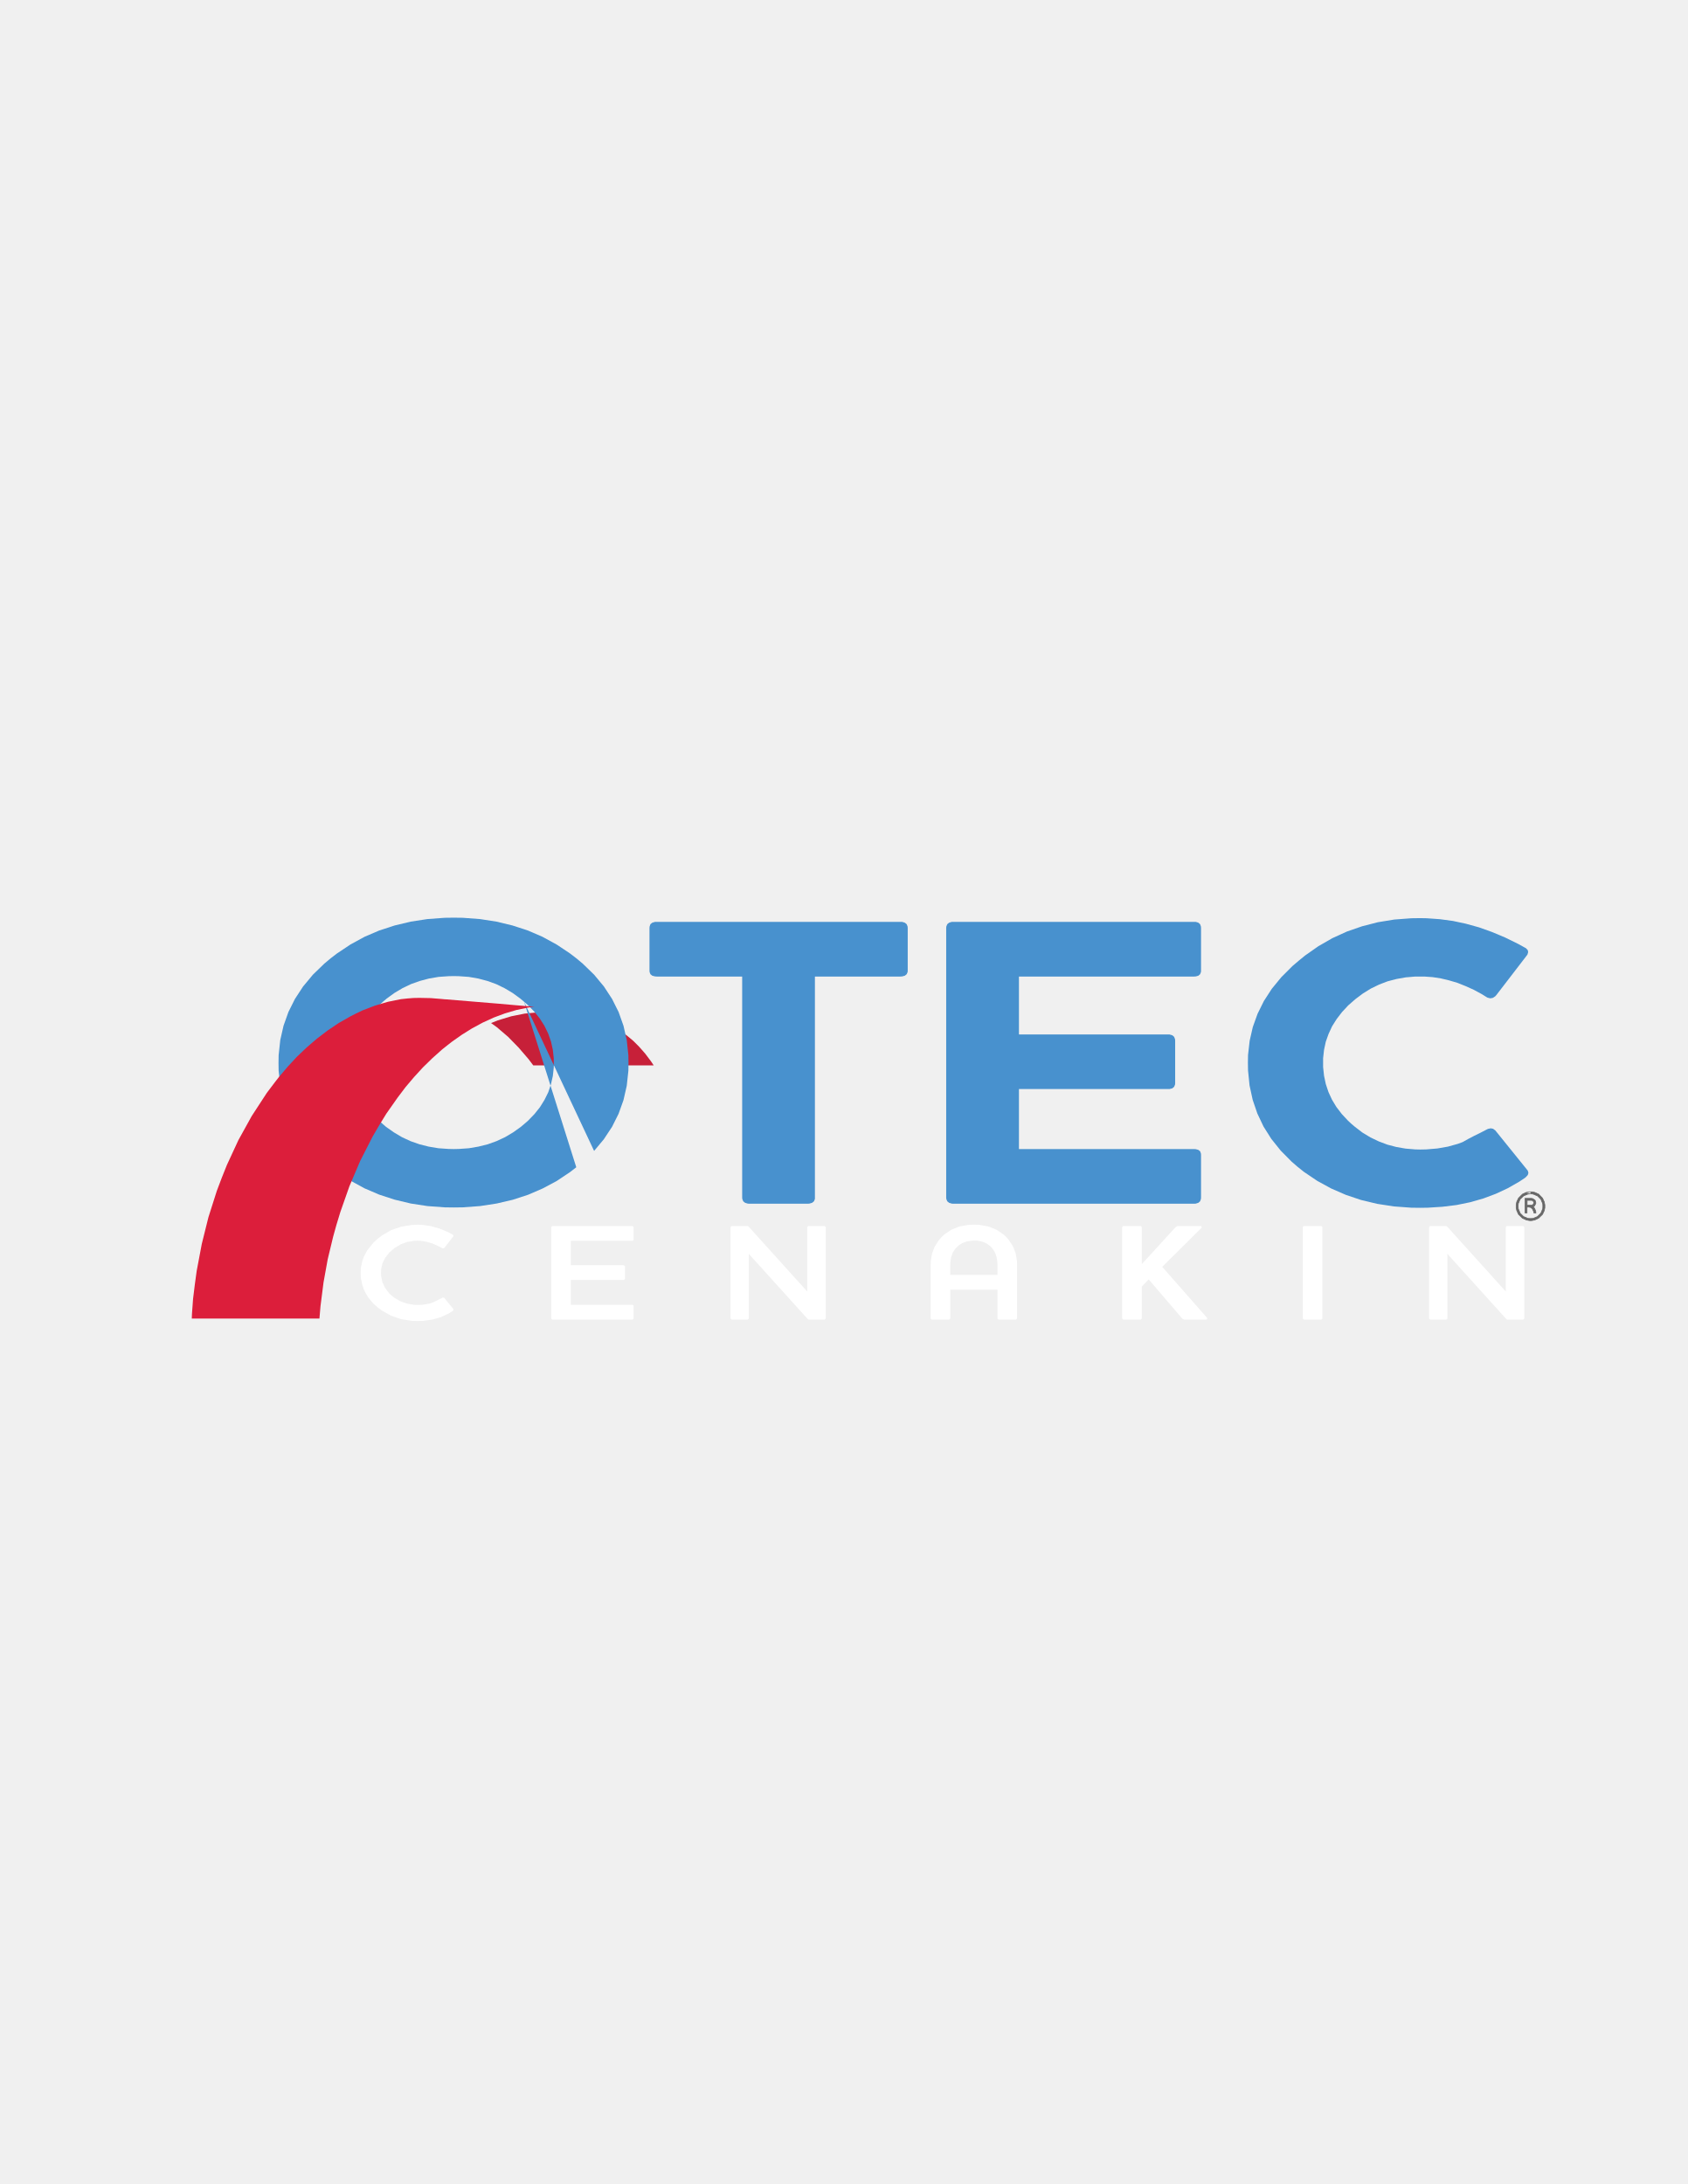
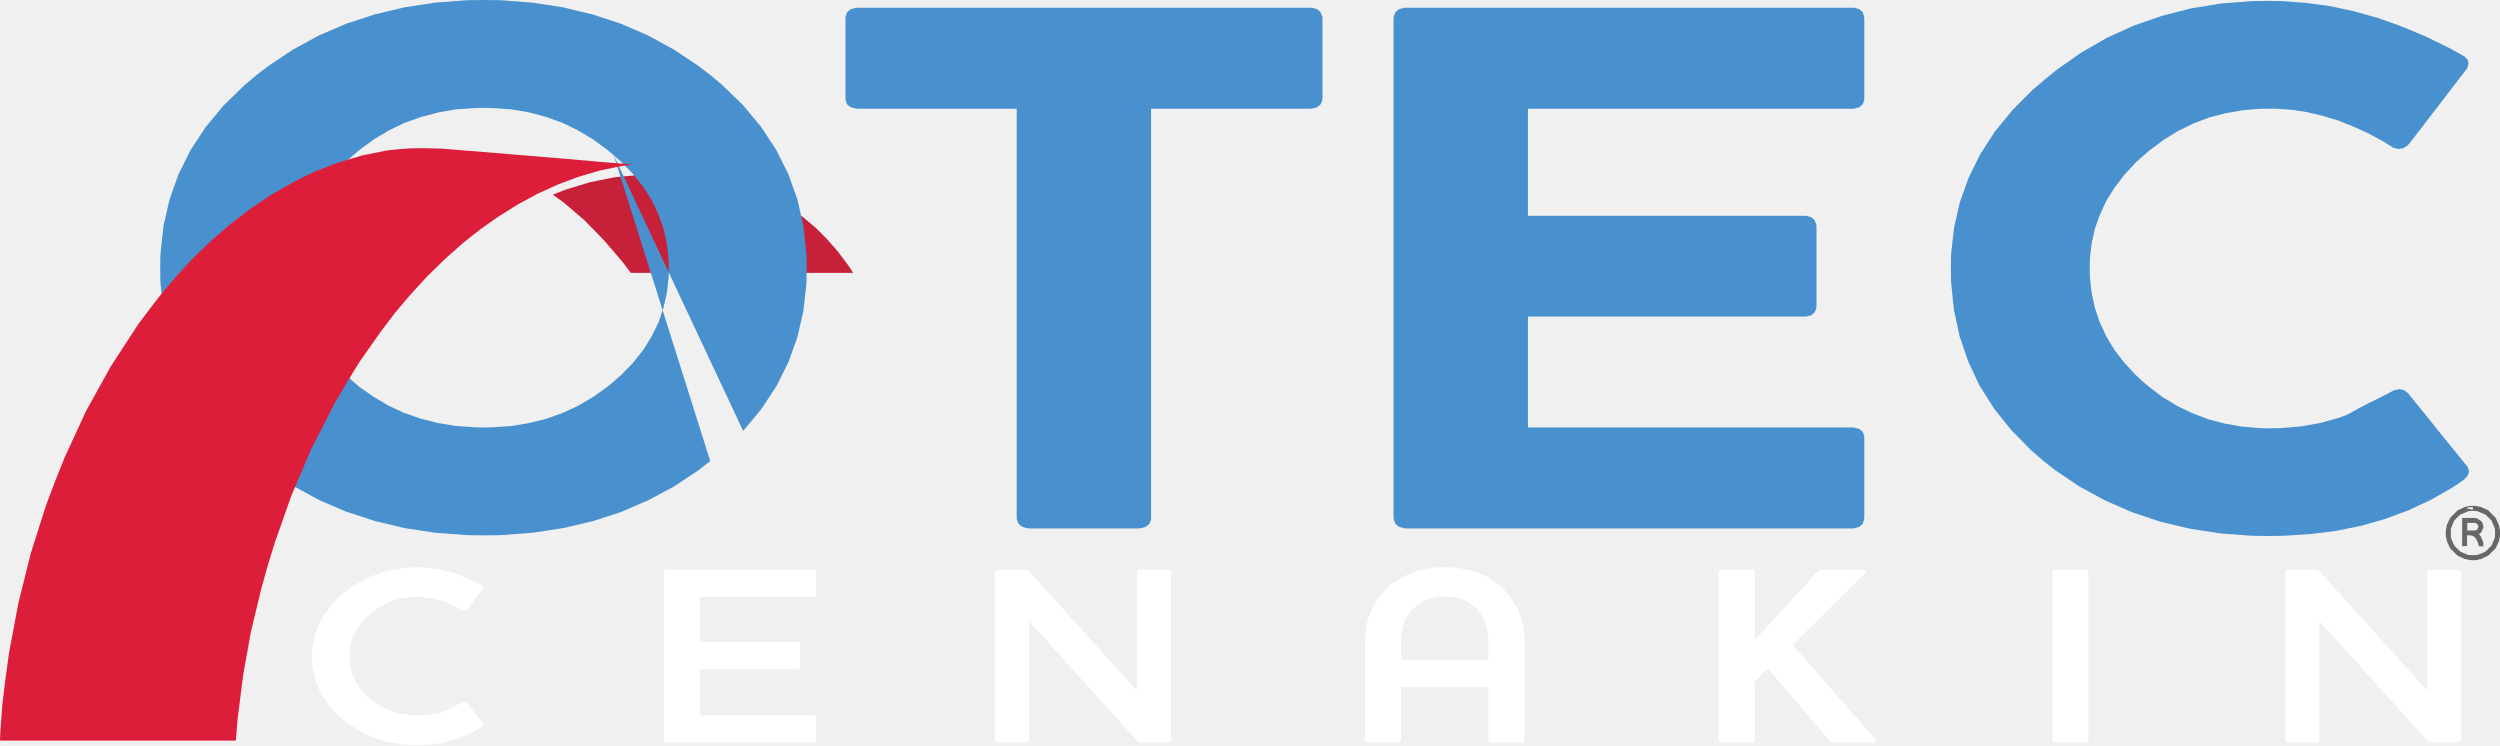
- <svg xmlns="http://www.w3.org/2000/svg" version="1.1" id="Layer_1" x="0px" y="0px" width="612px" height="792px" viewBox="0 0 612 792" enable-background="new 0 0 612 792" xml:space="preserve">
-   <path fill="#676767" d="M554.952,432.925l-0.93,0.085l-1.606,0.676l-1.226,1.184l-0.676,1.606l-0.042,0.93l0.042,0.93l0.676,1.606  l1.226,1.226l1.606,0.676l0.93,0.042l0.93-0.042l1.606-0.676l1.226-1.226l0.676-1.606l0.042-0.888l-0.042-0.93l-0.676-1.606  l-1.226-1.226l-1.606-0.676L554.952,432.925z M554.952,432.925v-0.719h0.549l1.015,0.211l1.395,0.634l1.395,1.437l0.634,1.395  l0.211,1.057v0.507v0.55l-0.211,1.014l-0.634,1.353l-1.437,1.395l-1.353,0.634l-1.015,0.211l-0.507,0.042l-0.55-0.042l-1.015-0.211  l-1.395-0.634l-1.437-1.395l-0.634-1.395l-0.211-1.015v-0.549v-0.507l0.211-1.057l0.634-1.353l1.437-1.437l1.353-0.634  L554.952,432.925z" />
-   <path fill="none" stroke="#676767" stroke-width="0.24" stroke-linecap="square" stroke-miterlimit="10" d="M554.952,432.925  l-0.93,0.085l-1.606,0.676l-1.226,1.184l-0.676,1.606l-0.042,0.93l0.042,0.93l0.676,1.606l1.226,1.226l1.606,0.676l0.93,0.042  l0.93-0.042l1.606-0.676l1.226-1.226l0.676-1.606l0.042-0.888l-0.042-0.93l-0.676-1.606l-1.226-1.226l-1.606-0.676L554.952,432.925z   M554.952,432.207h0.549l1.015,0.211l1.395,0.634l1.395,1.437l0.634,1.395l0.211,1.057v0.507v0.55l-0.211,1.014l-0.634,1.353  l-1.437,1.395l-1.353,0.634l-1.015,0.211l-0.507,0.042l-0.55-0.042l-1.015-0.211l-1.395-0.634l-1.437-1.395l-0.634-1.395  l-0.211-1.015v-0.549v-0.507l0.211-1.057l0.634-1.353l1.437-1.437l1.353-0.634l1.015-0.211H554.952z" />
-   <path fill="#676767" d="M553.726,437.026h0.845h0.803h0.085l0.085-0.042l0.296-0.127l0.296-0.507v-0.296l-0.085-0.296l-0.465-0.423  l-0.338-0.042h-0.719h-0.719l-0.042,0.042h-0.042V437.026z M553.683,437.786v2.071h-0.719v-5.284h0.127h0.085h1.015h1.015  l0.55,0.085l0.845,0.592l0.211,0.507l0.085,0.55l-0.423,0.93l-0.465,0.338v0.042h-0.042l0.423,0.507l0.465,1.099l0.042,0.676h-0.676  l-0.169-0.634l-0.423-0.888l-0.592-0.507l-0.845-0.169L553.683,437.786z" />
-   <path fill="none" stroke="#676767" stroke-width="0.24" stroke-linecap="square" stroke-miterlimit="10" d="M553.726,437.026h0.845  h0.803h0.085l0.085-0.042l0.296-0.127l0.296-0.507v-0.296l-0.085-0.296l-0.465-0.423l-0.338-0.042h-0.719h-0.719l-0.042,0.042  h-0.042V437.026z M553.683,437.786v2.071h-0.719v-5.284h0.127h0.085h1.015h1.015l0.55,0.085l0.845,0.592l0.211,0.507l0.085,0.55  l-0.423,0.93l-0.465,0.338v0.042h-0.042l0.423,0.507l0.465,1.099l0.042,0.676h-0.676l-0.169-0.634l-0.423-0.888l-0.592-0.507  l-0.845-0.169L553.683,437.786z" />
-   <polygon fill-rule="evenodd" clip-rule="evenodd" fill="#C72039" points="178.052,370.996 180.166,372.518 184.224,375.985   188.029,379.874 191.664,384.101 193.355,386.341 193.355,386.341 237.022,386.341 236.008,384.819 233.936,382.072 231.78,379.62   229.582,377.422 227.3,375.52 224.932,373.829 222.565,372.349 220.071,371.123 216.309,369.601 211.109,368.206 205.783,367.403   200.33,367.065 197.54,367.065 197.54,367.065 195.13,367.107 190.227,367.572 185.366,368.545 180.504,370.024 178.052,370.996 " />
-   <polygon fill="#FFFFFF" points="164.06,475.451 162.75,476.297 159.833,477.649 156.705,478.537 153.281,479.002 151.463,479.044   149.392,479.002 145.418,478.368 141.741,477.1 138.401,475.197 136.837,474.014 135.4,472.746 133.624,470.632 132.694,469.152   131.933,467.631 131.384,465.982 130.834,463.403 130.792,461.543 130.834,459.81 131.384,457.316 131.933,455.71 133.159,453.427   135.442,450.595 136.879,449.285 138.443,448.059 141.783,446.114 145.461,444.846 149.392,444.212 151.463,444.127 153.07,444.17   156.24,444.635 159.368,445.522 162.496,446.833 164.06,447.678 164.314,447.847 164.398,448.27 164.229,448.524 161.228,452.413   161.017,452.624 160.509,452.709 160.256,452.582 159.072,451.948 156.789,450.933 154.591,450.299 152.52,449.961 151.463,449.919   150.11,449.961 147.574,450.384 145.249,451.271 143.051,452.582 142.079,453.427 141.106,454.273 139.669,456.133 138.655,458.162   138.19,460.36 138.147,461.543 138.19,462.727 138.655,464.968 139.627,467.039 141.064,468.941 141.994,469.829 143.009,470.632   145.207,471.9 147.574,472.746 150.11,473.168 151.463,473.211 153.07,473.168 155.902,472.703 157.128,472.238 157.381,472.112   158.1,471.773 158.988,471.308 160.298,470.674 160.594,470.547 161.059,470.632 161.228,470.843 164.314,474.606 164.441,474.859   164.314,475.282 164.06,475.451 " />
-   <polygon fill="#FFFFFF" points="229.033,478.537 200.583,478.537 200.245,478.537 199.907,478.199 199.865,477.945 199.865,445.184   199.907,444.931 200.245,444.592 200.583,444.592 229.033,444.592 229.371,444.592 229.709,444.931 229.751,445.184   229.751,449.369 229.709,449.665 229.371,449.961 229.033,449.961 206.967,449.961 206.967,458.796 225.905,458.796   226.243,458.838 226.581,459.134 226.623,459.388 226.623,463.53 226.581,463.826 226.243,464.164 225.905,464.164 206.967,464.164   206.967,473.168 229.033,473.168 229.371,473.168 229.709,473.464 229.751,473.76 229.751,477.945 229.709,478.199 229.371,478.537   229.033,478.537 " />
-   <polygon fill="#FFFFFF" points="298.655,478.537 293.413,478.537 293.075,478.495 292.864,478.326 271.516,454.695 271.516,477.945   271.516,478.199 271.136,478.537 270.84,478.537 265.598,478.537 265.26,478.537 264.922,478.199 264.88,477.945 264.88,445.184   264.922,444.931 265.26,444.592 265.598,444.592 270.84,444.592 271.178,444.635 271.516,444.888 292.695,468.349 292.695,445.184   292.737,444.931 293.075,444.592 293.413,444.592 298.655,444.592 298.993,444.592 299.374,444.931 299.416,445.184   299.416,477.945 299.374,478.199 298.993,478.537 298.655,478.537 " />
-   <path fill="#FFFFFF" d="M361.683,458.754l-0.042-1.015l-0.296-1.902l-0.55-1.606l-0.888-1.395l-0.549-0.634l-0.592-0.549  l-1.353-0.888l-1.564-0.592l-1.733-0.296h-0.972l-0.972,0.042l-1.733,0.296l-1.564,0.592l-1.353,0.888l-0.592,0.592l-0.592,0.592  l-0.888,1.395l-0.592,1.649l-0.254,1.818l-0.042,1.015v3.551h17.12V458.754z M368.066,478.537h-5.707h-0.296l-0.38-0.338v-0.254  v-10.272h-17.12v10.272l-0.042,0.254l-0.338,0.338h-0.338h-5.707h-0.296l-0.38-0.338v-0.254v-19.318l0.042-1.395l0.465-2.663  l0.93-2.452l1.437-2.283l0.93-1.057l1.099-1.099l2.579-1.733l2.959-1.184l3.382-0.592l1.86-0.042l1.86,0.042l3.339,0.592  l3.001,1.184l2.536,1.733l1.141,1.099l0.888,1.057l1.437,2.24l0.93,2.452l0.465,2.705l0.042,1.395v19.318l-0.042,0.254l-0.338,0.338  H368.066z" />
-   <polygon fill="#FFFFFF" points="437.223,478.537 429.657,478.537 429.318,478.537 428.769,478.241 428.515,477.987 416.51,463.953   414.016,466.532 414.016,477.945 413.974,478.199 413.635,478.537 413.297,478.537 407.591,478.537 407.252,478.537   406.914,478.199 406.872,477.945 406.872,445.184 406.914,444.931 407.252,444.592 407.591,444.592 413.297,444.592   413.635,444.592 413.974,444.931 414.016,445.184 414.016,458.415 426.106,445.184 426.359,444.931 426.951,444.592   427.289,444.592 435.279,444.592 435.533,444.635 435.702,444.846 435.744,445.1 435.533,445.396 421.414,459.388 437.519,477.734   437.731,478.114 437.604,478.495 437.223,478.537 " />
-   <polygon fill="#FFFFFF" points="478.777,478.537 473.07,478.537 472.774,478.537 472.394,478.199 472.394,477.945 472.394,445.184   472.394,444.931 472.774,444.592 473.07,444.592 478.777,444.592 479.115,444.592 479.453,444.931 479.496,445.184 479.496,477.945   479.453,478.199 479.115,478.537 478.777,478.537 " />
-   <polygon fill="#FFFFFF" points="551.95,478.537 546.708,478.537 546.37,478.495 546.159,478.326 524.811,454.695 524.811,477.945   524.811,478.199 524.431,478.537 524.135,478.537 518.893,478.537 518.555,478.537 518.217,478.199 518.175,477.945   518.175,445.184 518.217,444.931 518.555,444.592 518.893,444.592 524.135,444.592 524.473,444.635 524.811,444.888 545.99,468.349   545.99,445.184 546.032,444.931 546.37,444.592 546.708,444.592 551.95,444.592 552.288,444.592 552.669,444.931 552.711,445.184   552.711,477.945 552.669,478.199 552.288,478.537 551.95,478.537 " />
-   <path fill="#4891CE" d="M190.015,363.261l-1.353-1.141l-2.79-2.029l-2.917-1.733l-3.044-1.48l-3.17-1.141l-3.339-0.888l-3.424-0.592  l-3.593-0.254l-1.86-0.042l-1.86,0.042l-3.635,0.254l-3.466,0.592l-3.34,0.888l-3.213,1.141l-3.086,1.48l-2.917,1.733l-2.79,2.029  l-1.353,1.141l-1.31,1.184l-2.325,2.452l-1.987,2.536l-1.649,2.663l-1.31,2.79l-1.015,2.875l-0.676,3.001l-0.338,3.128v1.606v1.564  l0.338,3.086l0.676,2.959l0.972,2.875l1.31,2.748l1.606,2.663l1.945,2.536l2.325,2.452l1.268,1.141l1.31,1.141l2.832,1.987  l2.917,1.733l3.086,1.437l3.255,1.141l3.34,0.845l3.551,0.592l3.635,0.254l1.902,0.042l1.86-0.042l3.635-0.254l3.466-0.592  l3.382-0.845l3.17-1.141l3.086-1.437l2.917-1.733l2.79-1.987l1.353-1.141l1.31-1.141l2.325-2.41l1.987-2.494l1.649-2.663  l1.353-2.748l0.972-2.874l0.676-3.001l0.338-3.086v-1.606v-1.649l-0.338-3.128l-0.676-3.044l-1.015-2.875l-1.353-2.79l-1.691-2.663  l-2.029-2.536l-2.367-2.41L190.015,363.261z M190.015,363.261l18.938,60.027l-2.283,1.775l-4.819,3.213l-5.073,2.705l-5.284,2.283  l-5.58,1.818l-5.791,1.353l-6.045,0.93l-6.299,0.465l-3.255,0.042l-3.255-0.042l-6.299-0.465l-6.045-0.93l-5.834-1.395l-5.58-1.818  l-5.326-2.283l-5.115-2.79l-4.819-3.213l-2.325-1.775l-2.325-1.945l-4.143-4.016l-3.551-4.227l-2.959-4.481l-2.367-4.734  l-1.775-4.904l-1.184-5.199l-0.592-5.369l-0.042-2.79l0.042-2.832l0.592-5.495l1.184-5.2l1.775-4.988l2.367-4.734l2.959-4.523  l3.551-4.269l4.143-4.016l2.325-1.945l2.325-1.775l4.819-3.213l5.115-2.79l5.326-2.283l5.58-1.818l5.834-1.395l6.045-0.93  l6.299-0.465l3.255-0.042l3.255,0.042l6.256,0.465l6.003,0.93l5.791,1.395l5.58,1.818l5.284,2.283l5.115,2.79l4.819,3.213  l2.325,1.775l2.325,1.945l4.143,4.016l3.551,4.269l2.959,4.523l2.367,4.734l1.775,4.988l1.184,5.2l0.592,5.495l0.042,2.832  l-0.042,2.79l-0.592,5.453l-1.184,5.199l-1.775,4.946l-2.367,4.734l-2.959,4.481l-3.551,4.269L190.015,363.261z" />
-   <polygon fill="#4891CE" points="326.47,354.13 295.485,354.13 295.485,434.236 295.485,434.785 295.146,435.631 294.47,436.18   293.456,436.476 292.821,436.518 271.77,436.518 271.136,436.476 270.164,436.18 269.487,435.631 269.149,434.785 269.107,434.236   269.107,354.13 238.164,354.13 237.529,354.088 236.515,353.834 235.839,353.284 235.543,352.523 235.5,352.016 235.5,336.545   235.543,335.995 235.839,335.15 236.515,334.6 237.529,334.304 238.164,334.304 326.47,334.304 327.104,334.304 328.077,334.6   328.753,335.15 329.091,335.995 329.133,336.545 329.133,352.016 329.091,352.523 328.753,353.284 328.077,353.834 327.104,354.088   326.47,354.13 " />
-   <polygon fill="#4891CE" points="432.996,436.518 345.746,436.518 345.112,436.476 344.14,436.18 343.464,435.631 343.125,434.785   343.083,434.236 343.083,336.545 343.125,335.995 343.464,335.15 344.14,334.6 345.112,334.304 345.746,334.304 432.996,334.304   433.588,334.304 434.518,334.6 435.152,335.15 435.448,335.995 435.49,336.545 435.49,352.016 435.448,352.523 435.152,353.284   434.518,353.834 433.588,354.088 432.996,354.13 369.461,354.13 369.461,375.139 423.443,375.139 424.077,375.139 425.091,375.435   425.725,375.985 426.064,376.83 426.106,377.379 426.106,392.851 426.064,393.316 425.725,394.119 425.091,394.669 424.077,394.922   423.443,394.922 369.461,394.922 369.461,416.693 432.996,416.693 433.588,416.735 434.518,416.989 435.152,417.496   435.448,418.299 435.49,418.806 435.49,434.236 435.448,434.785 435.152,435.631 434.518,436.18 433.588,436.476 432.996,436.518   " />
-   <polygon fill="#4891CE" points="552.838,427.218 550.851,428.529 546.708,430.896 542.354,432.925 537.831,434.616 533.097,435.969   528.151,436.983 523.036,437.617 517.71,437.956 514.962,437.998 511.707,437.956 505.408,437.491 499.364,436.561 493.53,435.166   487.992,433.306 482.666,430.981 477.636,428.233 472.817,424.978 470.534,423.16 468.336,421.258 464.362,417.242 460.98,413.015   458.148,408.534 455.908,403.8 454.217,398.854 453.076,393.612 452.526,388.159 452.484,385.327 452.526,382.621 453.118,377.422   454.259,372.434 455.992,367.615 458.275,363.007 461.149,358.568 464.616,354.341 468.632,350.325 470.872,348.423   473.197,346.521 478.016,343.139 483.089,340.222 488.373,337.813 493.868,335.91 499.617,334.431 505.578,333.459 511.749,332.994   514.962,332.951 517.329,332.994 522.064,333.332 526.798,333.966 531.533,334.98 536.267,336.291 541.002,337.982 545.736,339.969   550.471,342.294 552.838,343.604 553.303,343.858 553.937,344.534 554.106,345.253 553.852,346.14 553.514,346.605 542.566,360.851   542.143,361.316 541.298,361.866 540.368,362.035 539.353,361.781 538.846,361.485 537.366,360.555 534.407,358.949   531.406,357.596 528.447,356.412 525.445,355.525 522.444,354.806 519.443,354.341 516.442,354.13 514.962,354.13 513.187,354.13   509.72,354.426 506.381,355.017 503.126,355.863 500.04,357.047 497.081,358.484 494.206,360.259 491.501,362.288 490.19,363.43   488.88,364.571 486.597,367.023 484.653,369.559 483.004,372.18 481.736,374.928 480.722,377.76 480.087,380.719 479.749,383.763   479.749,385.327 479.749,386.933 480.087,390.103 480.722,393.105 481.694,396.022 482.962,398.769 484.568,401.432   486.513,403.969 488.753,406.378 489.979,407.52 491.332,408.661 494.037,410.732 496.912,412.465 499.913,413.903 503.041,415.086   506.254,415.932 509.636,416.524 513.144,416.819 514.962,416.862 517.118,416.819 521.176,416.481 525.023,415.805 528.658,414.79   530.349,414.156 532.463,412.973 534.576,411.874 536.732,410.817 539.015,409.633 539.522,409.38 540.537,409.168 541.382,409.337   542.185,409.929 542.566,410.394 553.726,424.217 553.979,424.555 554.191,425.316 553.979,426.077 553.303,426.838   552.838,427.218 " />
-   <polygon fill-rule="evenodd" clip-rule="evenodd" fill="#DC1E3B" points="147.786,362.077 145.376,362.331 140.599,363.303   135.907,364.698 131.384,366.431 129.186,367.488 129.186,367.488 127.03,368.587 122.803,370.996 118.787,373.702 114.898,376.661   111.22,379.831 107.669,383.213 104.372,386.764 101.202,390.484 99.722,392.386 99.722,392.386 96.721,396.36 91.268,404.73   86.449,413.438 82.264,422.484 80.404,427.134 80.404,427.134 78.628,431.826 75.585,441.38 73.175,451.06 71.315,460.909   70.639,465.855 70.639,465.855 70.005,471.012 69.624,476.212 69.624,476.212 69.582,477.015 69.54,478.156 69.54,478.156   115.828,478.156 116.208,473.676 117.307,465.052 118.829,456.64 120.816,448.397 121.957,444.296 121.957,444.296 123.394,439.562   126.692,430.178 130.581,421.047 135.104,412.17 137.598,407.9 137.598,407.9 140.092,403.842 144.192,398.008 147.067,394.204   150.153,390.568 153.365,387.06 156.789,383.72 160.34,380.55 162.2,379.07 162.2,379.07 163.933,377.718 167.484,375.224   171.204,372.899 175.051,370.827 179.025,369.01 183.083,367.488 187.268,366.262 191.537,365.374 193.735,365.078 193.735,365.078   187.014,364.529 180.335,363.937 180.335,363.937 171.12,363.176 161.947,362.415 161.947,362.415 161.144,362.373 160.34,362.288   160.34,362.288 156.198,361.95 152.055,361.866 152.055,361.866 149.941,361.908 147.786,362.077 " />
+ <svg xmlns="http://www.w3.org/2000/svg" version="1.1" id="Layer_1" x="0px" y="0px" width="490.731" height="146.261" viewBox="0 0 490.731 146.261" enable-background="new 0 0 612 792" xml:space="preserve">
+   <defs id="defs14" />
+   <path fill="#676767" d="m 485.412,100.142 -0.93,0.085 -1.606,0.676 -1.226,1.184 -0.676,1.606 -0.042,0.93 0.042,0.93 0.676,1.606 1.226,1.226 1.606,0.676 0.93,0.042 0.93,-0.042 1.606,-0.676 1.226,-1.226 0.676,-1.606 0.042,-0.888 -0.042,-0.93 -0.676,-1.606 -1.226,-1.226 -1.606,-0.676 z m 0,0 v -0.719 h 0.549 l 1.015,0.211 1.395,0.634 1.395,1.437 0.634,1.395 0.211,1.057 v 0.507 0.55 l -0.211,1.014 -0.634,1.353 -1.437,1.395 -1.353,0.634 -1.015,0.211 -0.507,0.042 -0.55,-0.042 -1.015,-0.211 -1.395,-0.634 -1.437,-1.395 -0.634,-1.395 -0.211,-1.015 v -0.549 -0.507 l 0.211,-1.057 0.634,-1.353 1.437,-1.437 1.353,-0.634 z" id="path1" />
+   <path fill="none" stroke="#676767" stroke-width="0.24" stroke-linecap="square" stroke-miterlimit="10" d="m 485.412,100.142 -0.93,0.085 -1.606,0.676 -1.226,1.184 -0.676,1.606 -0.042,0.93 0.042,0.93 0.676,1.606 1.226,1.226 1.606,0.676 0.93,0.042 0.93,-0.042 1.606,-0.676 1.226,-1.226 0.676,-1.606 0.042,-0.888 -0.042,-0.93 -0.676,-1.606 -1.226,-1.226 -1.606,-0.676 z m 0,-0.718 h 0.549 l 1.015,0.211 1.395,0.634 1.395,1.437 0.634,1.395 0.211,1.057 v 0.507 0.55 l -0.211,1.014 -0.634,1.353 -1.437,1.395 -1.353,0.634 -1.015,0.211 -0.507,0.042 -0.55,-0.042 -1.015,-0.211 -1.395,-0.634 -1.437,-1.395 -0.634,-1.395 -0.211,-1.015 v -0.549 -0.507 l 0.211,-1.057 0.634,-1.353 1.437,-1.437 1.353,-0.634 1.015,-0.211 z" id="path2" />
+   <path fill="#676767" d="m 484.186,104.243 h 0.845 0.803 0.085 l 0.085,-0.042 0.296,-0.127 0.296,-0.507 v -0.296 l -0.085,-0.296 -0.465,-0.423 -0.338,-0.042 h -0.719 -0.719 l -0.042,0.042 h -0.042 z m -0.043,0.76 v 2.071 h -0.719 v -5.284 h 0.127 0.085 1.015 1.015 l 0.55,0.085 0.845,0.592 0.211,0.507 0.085,0.55 -0.423,0.93 -0.465,0.338 v 0.042 h -0.042 l 0.423,0.507 0.465,1.099 0.042,0.676 h -0.676 l -0.169,-0.634 -0.423,-0.888 -0.592,-0.507 -0.845,-0.169 z" id="path3" />
+   <path fill="none" stroke="#676767" stroke-width="0.24" stroke-linecap="square" stroke-miterlimit="10" d="m 484.186,104.243 h 0.845 0.803 0.085 l 0.085,-0.042 0.296,-0.127 0.296,-0.507 v -0.296 l -0.085,-0.296 -0.465,-0.423 -0.338,-0.042 h -0.719 -0.719 l -0.042,0.042 h -0.042 z m -0.043,0.76 v 2.071 h -0.719 v -5.284 h 0.127 0.085 1.015 1.015 l 0.55,0.085 0.845,0.592 0.211,0.507 0.085,0.55 -0.423,0.93 -0.465,0.338 v 0.042 h -0.042 l 0.423,0.507 0.465,1.099 0.042,0.676 h -0.676 l -0.169,-0.634 -0.423,-0.888 -0.592,-0.507 -0.845,-0.169 z" id="path4" />
+   <polygon fill-rule="evenodd" clip-rule="evenodd" fill="#c72039" points="191.664,384.101 193.355,386.341 193.355,386.341 237.022,386.341 236.008,384.819 233.936,382.072 231.78,379.62 229.582,377.422 227.3,375.52 224.932,373.829 222.565,372.349 220.071,371.123 216.309,369.601 211.109,368.206 205.783,367.403 200.33,367.065 197.54,367.065 197.54,367.065 195.13,367.107 190.227,367.572 185.366,368.545 180.504,370.024 178.052,370.996 180.166,372.518 184.224,375.985 188.029,379.874 " id="polygon4" transform="translate(-69.54,-332.783)" />
+   <polygon fill="#ffffff" points="153.281,479.002 151.463,479.044 149.392,479.002 145.418,478.368 141.741,477.1 138.401,475.197 136.837,474.014 135.4,472.746 133.624,470.632 132.694,469.152 131.933,467.631 131.384,465.982 130.834,463.403 130.792,461.543 130.834,459.81 131.384,457.316 131.933,455.71 133.159,453.427 135.442,450.595 136.879,449.285 138.443,448.059 141.783,446.114 145.461,444.846 149.392,444.212 151.463,444.127 153.07,444.17 156.24,444.635 159.368,445.522 162.496,446.833 164.06,447.678 164.314,447.847 164.398,448.27 164.229,448.524 161.228,452.413 161.017,452.624 160.509,452.709 160.256,452.582 159.072,451.948 156.789,450.933 154.591,450.299 152.52,449.961 151.463,449.919 150.11,449.961 147.574,450.384 145.249,451.271 143.051,452.582 142.079,453.427 141.106,454.273 139.669,456.133 138.655,458.162 138.19,460.36 138.147,461.543 138.19,462.727 138.655,464.968 139.627,467.039 141.064,468.941 141.994,469.829 143.009,470.632 145.207,471.9 147.574,472.746 150.11,473.168 151.463,473.211 153.07,473.168 155.902,472.703 157.128,472.238 157.381,472.112 158.1,471.773 158.988,471.308 160.298,470.674 160.594,470.547 161.059,470.632 161.228,470.843 164.314,474.606 164.441,474.859 164.314,475.282 164.06,475.451 162.75,476.297 159.833,477.649 156.705,478.537 " id="polygon5" transform="translate(-69.54,-332.783)" />
+   <polygon fill="#ffffff" points="199.865,477.945 199.865,445.184 199.907,444.931 200.245,444.592 200.583,444.592 229.033,444.592 229.371,444.592 229.709,444.931 229.751,445.184 229.751,449.369 229.709,449.665 229.371,449.961 229.033,449.961 206.967,449.961 206.967,458.796 225.905,458.796 226.243,458.838 226.581,459.134 226.623,459.388 226.623,463.53 226.581,463.826 226.243,464.164 225.905,464.164 206.967,464.164 206.967,473.168 229.033,473.168 229.371,473.168 229.709,473.464 229.751,473.76 229.751,477.945 229.709,478.199 229.371,478.537 229.033,478.537 200.583,478.537 200.245,478.537 199.907,478.199 " id="polygon6" transform="translate(-69.54,-332.783)" />
+   <polygon fill="#ffffff" points="271.516,454.695 271.516,477.945 271.516,478.199 271.136,478.537 270.84,478.537 265.598,478.537 265.26,478.537 264.922,478.199 264.88,477.945 264.88,445.184 264.922,444.931 265.26,444.592 265.598,444.592 270.84,444.592 271.178,444.635 271.516,444.888 292.695,468.349 292.695,445.184 292.737,444.931 293.075,444.592 293.413,444.592 298.655,444.592 298.993,444.592 299.374,444.931 299.416,445.184 299.416,477.945 299.374,478.199 298.993,478.537 298.655,478.537 293.413,478.537 293.075,478.495 292.864,478.326 " id="polygon7" transform="translate(-69.54,-332.783)" />
+   <path fill="#ffffff" d="m 292.143,125.971 -0.042,-1.015 -0.296,-1.902 -0.55,-1.606 -0.888,-1.395 -0.549,-0.634 -0.592,-0.549 -1.353,-0.888 -1.564,-0.592 -1.733,-0.296 h -0.972 l -0.972,0.042 -1.733,0.296 -1.564,0.592 -1.353,0.888 -0.592,0.592 -0.592,0.592 -0.888,1.395 -0.592,1.649 -0.254,1.818 -0.042,1.015 v 3.551 h 17.12 v -3.553 z m 6.383,19.783 h -5.707 -0.296 l -0.38,-0.338 v -0.254 -10.272 h -17.12 v 10.272 l -0.042,0.254 -0.338,0.338 h -0.338 -5.707 -0.296 l -0.38,-0.338 v -0.254 -19.318 l 0.042,-1.395 0.465,-2.663 0.93,-2.452 1.437,-2.283 0.93,-1.057 1.099,-1.099 2.579,-1.733 2.959,-1.184 3.382,-0.592 1.86,-0.042 1.86,0.042 3.339,0.592 3.001,1.184 2.536,1.733 1.141,1.099 0.888,1.057 1.437,2.24 0.93,2.452 0.465,2.705 0.042,1.395 v 19.318 l -0.042,0.254 -0.338,0.338 h -0.338 z" id="path7" />
+   <polygon fill="#ffffff" points="428.515,477.987 416.51,463.953 414.016,466.532 414.016,477.945 413.974,478.199 413.635,478.537 413.297,478.537 407.591,478.537 407.252,478.537 406.914,478.199 406.872,477.945 406.872,445.184 406.914,444.931 407.252,444.592 407.591,444.592 413.297,444.592 413.635,444.592 413.974,444.931 414.016,445.184 414.016,458.415 426.106,445.184 426.359,444.931 426.951,444.592 427.289,444.592 435.279,444.592 435.533,444.635 435.702,444.846 435.744,445.1 435.533,445.396 421.414,459.388 437.519,477.734 437.731,478.114 437.604,478.495 437.223,478.537 429.657,478.537 429.318,478.537 428.769,478.241 " id="polygon8" transform="translate(-69.54,-332.783)" />
+   <polygon fill="#ffffff" points="472.394,477.945 472.394,445.184 472.394,444.931 472.774,444.592 473.07,444.592 478.777,444.592 479.115,444.592 479.453,444.931 479.496,445.184 479.496,477.945 479.453,478.199 479.115,478.537 478.777,478.537 473.07,478.537 472.774,478.537 472.394,478.199 " id="polygon9" transform="translate(-69.54,-332.783)" />
+   <polygon fill="#ffffff" points="524.811,454.695 524.811,477.945 524.811,478.199 524.431,478.537 524.135,478.537 518.893,478.537 518.555,478.537 518.217,478.199 518.175,477.945 518.175,445.184 518.217,444.931 518.555,444.592 518.893,444.592 524.135,444.592 524.473,444.635 524.811,444.888 545.99,468.349 545.99,445.184 546.032,444.931 546.37,444.592 546.708,444.592 551.95,444.592 552.288,444.592 552.669,444.931 552.711,445.184 552.711,477.945 552.669,478.199 552.288,478.537 551.95,478.537 546.708,478.537 546.37,478.495 546.159,478.326 " id="polygon10" transform="translate(-69.54,-332.783)" />
+   <path fill="#4891ce" d="m 120.475,30.478 -1.353,-1.141 -2.79,-2.029 -2.917,-1.733 -3.044,-1.48 -3.17,-1.141 -3.339,-0.888 -3.424,-0.592 -3.593,-0.254 -1.86,-0.042 -1.86,0.042 -3.635,0.254 -3.466,0.592 -3.34,0.888 -3.213,1.141 -3.086,1.48 -2.917,1.733 -2.79,2.029 -1.353,1.141 -1.31,1.184 -2.325,2.452 -1.987,2.536 -1.649,2.663 -1.31,2.79 -1.015,2.875 -0.676,3.001 -0.338,3.128 v 1.606 1.564 l 0.338,3.086 0.676,2.959 0.972,2.875 1.31,2.748 1.606,2.663 1.945,2.536 2.325,2.452 1.268,1.141 1.31,1.141 2.832,1.987 2.917,1.733 3.086,1.437 3.255,1.141 3.34,0.845 3.551,0.592 3.635,0.254 1.902,0.042 1.86,-0.042 3.635,-0.254 3.466,-0.592 3.382,-0.845 3.17,-1.141 3.086,-1.437 2.917,-1.733 2.79,-1.987 1.353,-1.141 1.31,-1.141 2.325,-2.41 1.987,-2.494 1.649,-2.663 1.353,-2.748 0.972,-2.874 0.676,-3.001 0.338,-3.086 v -1.606 -1.649 l -0.338,-3.128 -0.676,-3.044 -1.015,-2.875 -1.353,-2.79 -1.691,-2.663 -2.029,-2.536 -2.367,-2.41 z m 0,0 18.938,60.027 -2.283,1.775 -4.819,3.213 -5.073,2.705 -5.284,2.283 -5.58,1.818 -5.791,1.353 -6.045,0.93 -6.299,0.465 -3.255,0.042 -3.255,-0.042 -6.299,-0.465 -6.045,-0.93 -5.834,-1.395 -5.58,-1.818 -5.326,-2.283 -5.115,-2.79 -4.819,-3.213 -2.325,-1.775 -2.325,-1.945 -4.143,-4.016 -3.551,-4.227 -2.959,-4.481 -2.367,-4.734 -1.775,-4.904 -1.184,-5.199 -0.592,-5.369 -0.042,-2.79 0.042,-2.832 0.592,-5.495 1.184,-5.2 1.775,-4.988 2.367,-4.734 2.959,-4.523 3.551,-4.269 4.143,-4.016 2.325,-1.945 2.325,-1.775 4.819,-3.213 5.115,-2.79 5.326,-2.283 5.58,-1.818 5.834,-1.395 6.045,-0.93 6.299,-0.465 3.255,-0.042 3.255,0.042 6.256,0.465 6.003,0.93 5.791,1.395 5.58,1.818 5.284,2.283 5.115,2.79 4.819,3.213 2.325,1.775 2.325,1.945 4.143,4.016 3.551,4.269 2.959,4.523 2.367,4.734 1.775,4.988 1.184,5.2 0.592,5.495 0.042,2.832 -0.042,2.79 -0.592,5.453 -1.184,5.199 -1.775,4.946 -2.367,4.734 -2.959,4.481 -3.551,4.269 z" id="path10" />
+   <polygon fill="#4891ce" points="295.146,435.631 294.47,436.18 293.456,436.476 292.821,436.518 271.77,436.518 271.136,436.476 270.164,436.18 269.487,435.631 269.149,434.785 269.107,434.236 269.107,354.13 238.164,354.13 237.529,354.088 236.515,353.834 235.839,353.284 235.543,352.523 235.5,352.016 235.5,336.545 235.543,335.995 235.839,335.15 236.515,334.6 237.529,334.304 238.164,334.304 326.47,334.304 327.104,334.304 328.077,334.6 328.753,335.15 329.091,335.995 329.133,336.545 329.133,352.016 329.091,352.523 328.753,353.284 328.077,353.834 327.104,354.088 326.47,354.13 295.485,354.13 295.485,434.236 295.485,434.785 " id="polygon11" transform="translate(-69.54,-332.783)" />
+   <polygon fill="#4891ce" points="343.464,435.631 343.125,434.785 343.083,434.236 343.083,336.545 343.125,335.995 343.464,335.15 344.14,334.6 345.112,334.304 345.746,334.304 432.996,334.304 433.588,334.304 434.518,334.6 435.152,335.15 435.448,335.995 435.49,336.545 435.49,352.016 435.448,352.523 435.152,353.284 434.518,353.834 433.588,354.088 432.996,354.13 369.461,354.13 369.461,375.139 423.443,375.139 424.077,375.139 425.091,375.435 425.725,375.985 426.064,376.83 426.106,377.379 426.106,392.851 426.064,393.316 425.725,394.119 425.091,394.669 424.077,394.922 423.443,394.922 369.461,394.922 369.461,416.693 432.996,416.693 433.588,416.735 434.518,416.989 435.152,417.496 435.448,418.299 435.49,418.806 435.49,434.236 435.448,434.785 435.152,435.631 434.518,436.18 433.588,436.476 432.996,436.518 345.746,436.518 345.112,436.476 344.14,436.18 " id="polygon12" transform="translate(-69.54,-332.783)" />
+   <polygon fill="#4891ce" points="537.831,434.616 533.097,435.969 528.151,436.983 523.036,437.617 517.71,437.956 514.962,437.998 511.707,437.956 505.408,437.491 499.364,436.561 493.53,435.166 487.992,433.306 482.666,430.981 477.636,428.233 472.817,424.978 470.534,423.16 468.336,421.258 464.362,417.242 460.98,413.015 458.148,408.534 455.908,403.8 454.217,398.854 453.076,393.612 452.526,388.159 452.484,385.327 452.526,382.621 453.118,377.422 454.259,372.434 455.992,367.615 458.275,363.007 461.149,358.568 464.616,354.341 468.632,350.325 470.872,348.423 473.197,346.521 478.016,343.139 483.089,340.222 488.373,337.813 493.868,335.91 499.617,334.431 505.578,333.459 511.749,332.994 514.962,332.951 517.329,332.994 522.064,333.332 526.798,333.966 531.533,334.98 536.267,336.291 541.002,337.982 545.736,339.969 550.471,342.294 552.838,343.604 553.303,343.858 553.937,344.534 554.106,345.253 553.852,346.14 553.514,346.605 542.566,360.851 542.143,361.316 541.298,361.866 540.368,362.035 539.353,361.781 538.846,361.485 537.366,360.555 534.407,358.949 531.406,357.596 528.447,356.412 525.445,355.525 522.444,354.806 519.443,354.341 516.442,354.13 514.962,354.13 513.187,354.13 509.72,354.426 506.381,355.017 503.126,355.863 500.04,357.047 497.081,358.484 494.206,360.259 491.501,362.288 490.19,363.43 488.88,364.571 486.597,367.023 484.653,369.559 483.004,372.18 481.736,374.928 480.722,377.76 480.087,380.719 479.749,383.763 479.749,385.327 479.749,386.933 480.087,390.103 480.722,393.105 481.694,396.022 482.962,398.769 484.568,401.432 486.513,403.969 488.753,406.378 489.979,407.52 491.332,408.661 494.037,410.732 496.912,412.465 499.913,413.903 503.041,415.086 506.254,415.932 509.636,416.524 513.144,416.819 514.962,416.862 517.118,416.819 521.176,416.481 525.023,415.805 528.658,414.79 530.349,414.156 532.463,412.973 534.576,411.874 536.732,410.817 539.015,409.633 539.522,409.38 540.537,409.168 541.382,409.337 542.185,409.929 542.566,410.394 553.726,424.217 553.979,424.555 554.191,425.316 553.979,426.077 553.303,426.838 552.838,427.218 550.851,428.529 546.708,430.896 542.354,432.925 " id="polygon13" transform="translate(-69.54,-332.783)" />
+   <polygon fill-rule="evenodd" clip-rule="evenodd" fill="#dc1e3b" points="131.384,366.431 129.186,367.488 129.186,367.488 127.03,368.587 122.803,370.996 118.787,373.702 114.898,376.661 111.22,379.831 107.669,383.213 104.372,386.764 101.202,390.484 99.722,392.386 99.722,392.386 96.721,396.36 91.268,404.73 86.449,413.438 82.264,422.484 80.404,427.134 80.404,427.134 78.628,431.826 75.585,441.38 73.175,451.06 71.315,460.909 70.639,465.855 70.639,465.855 70.005,471.012 69.624,476.212 69.624,476.212 69.582,477.015 69.54,478.156 69.54,478.156 115.828,478.156 116.208,473.676 117.307,465.052 118.829,456.64 120.816,448.397 121.957,444.296 121.957,444.296 123.394,439.562 126.692,430.178 130.581,421.047 135.104,412.17 137.598,407.9 137.598,407.9 140.092,403.842 144.192,398.008 147.067,394.204 150.153,390.568 153.365,387.06 156.789,383.72 160.34,380.55 162.2,379.07 162.2,379.07 163.933,377.718 167.484,375.224 171.204,372.899 175.051,370.827 179.025,369.01 183.083,367.488 187.268,366.262 191.537,365.374 193.735,365.078 193.735,365.078 187.014,364.529 180.335,363.937 180.335,363.937 171.12,363.176 161.947,362.415 161.947,362.415 161.144,362.373 160.34,362.288 160.34,362.288 156.198,361.95 152.055,361.866 152.055,361.866 149.941,361.908 147.786,362.077 145.376,362.331 140.599,363.303 135.907,364.698 " id="polygon14" transform="translate(-69.54,-332.783)" />
</svg>
